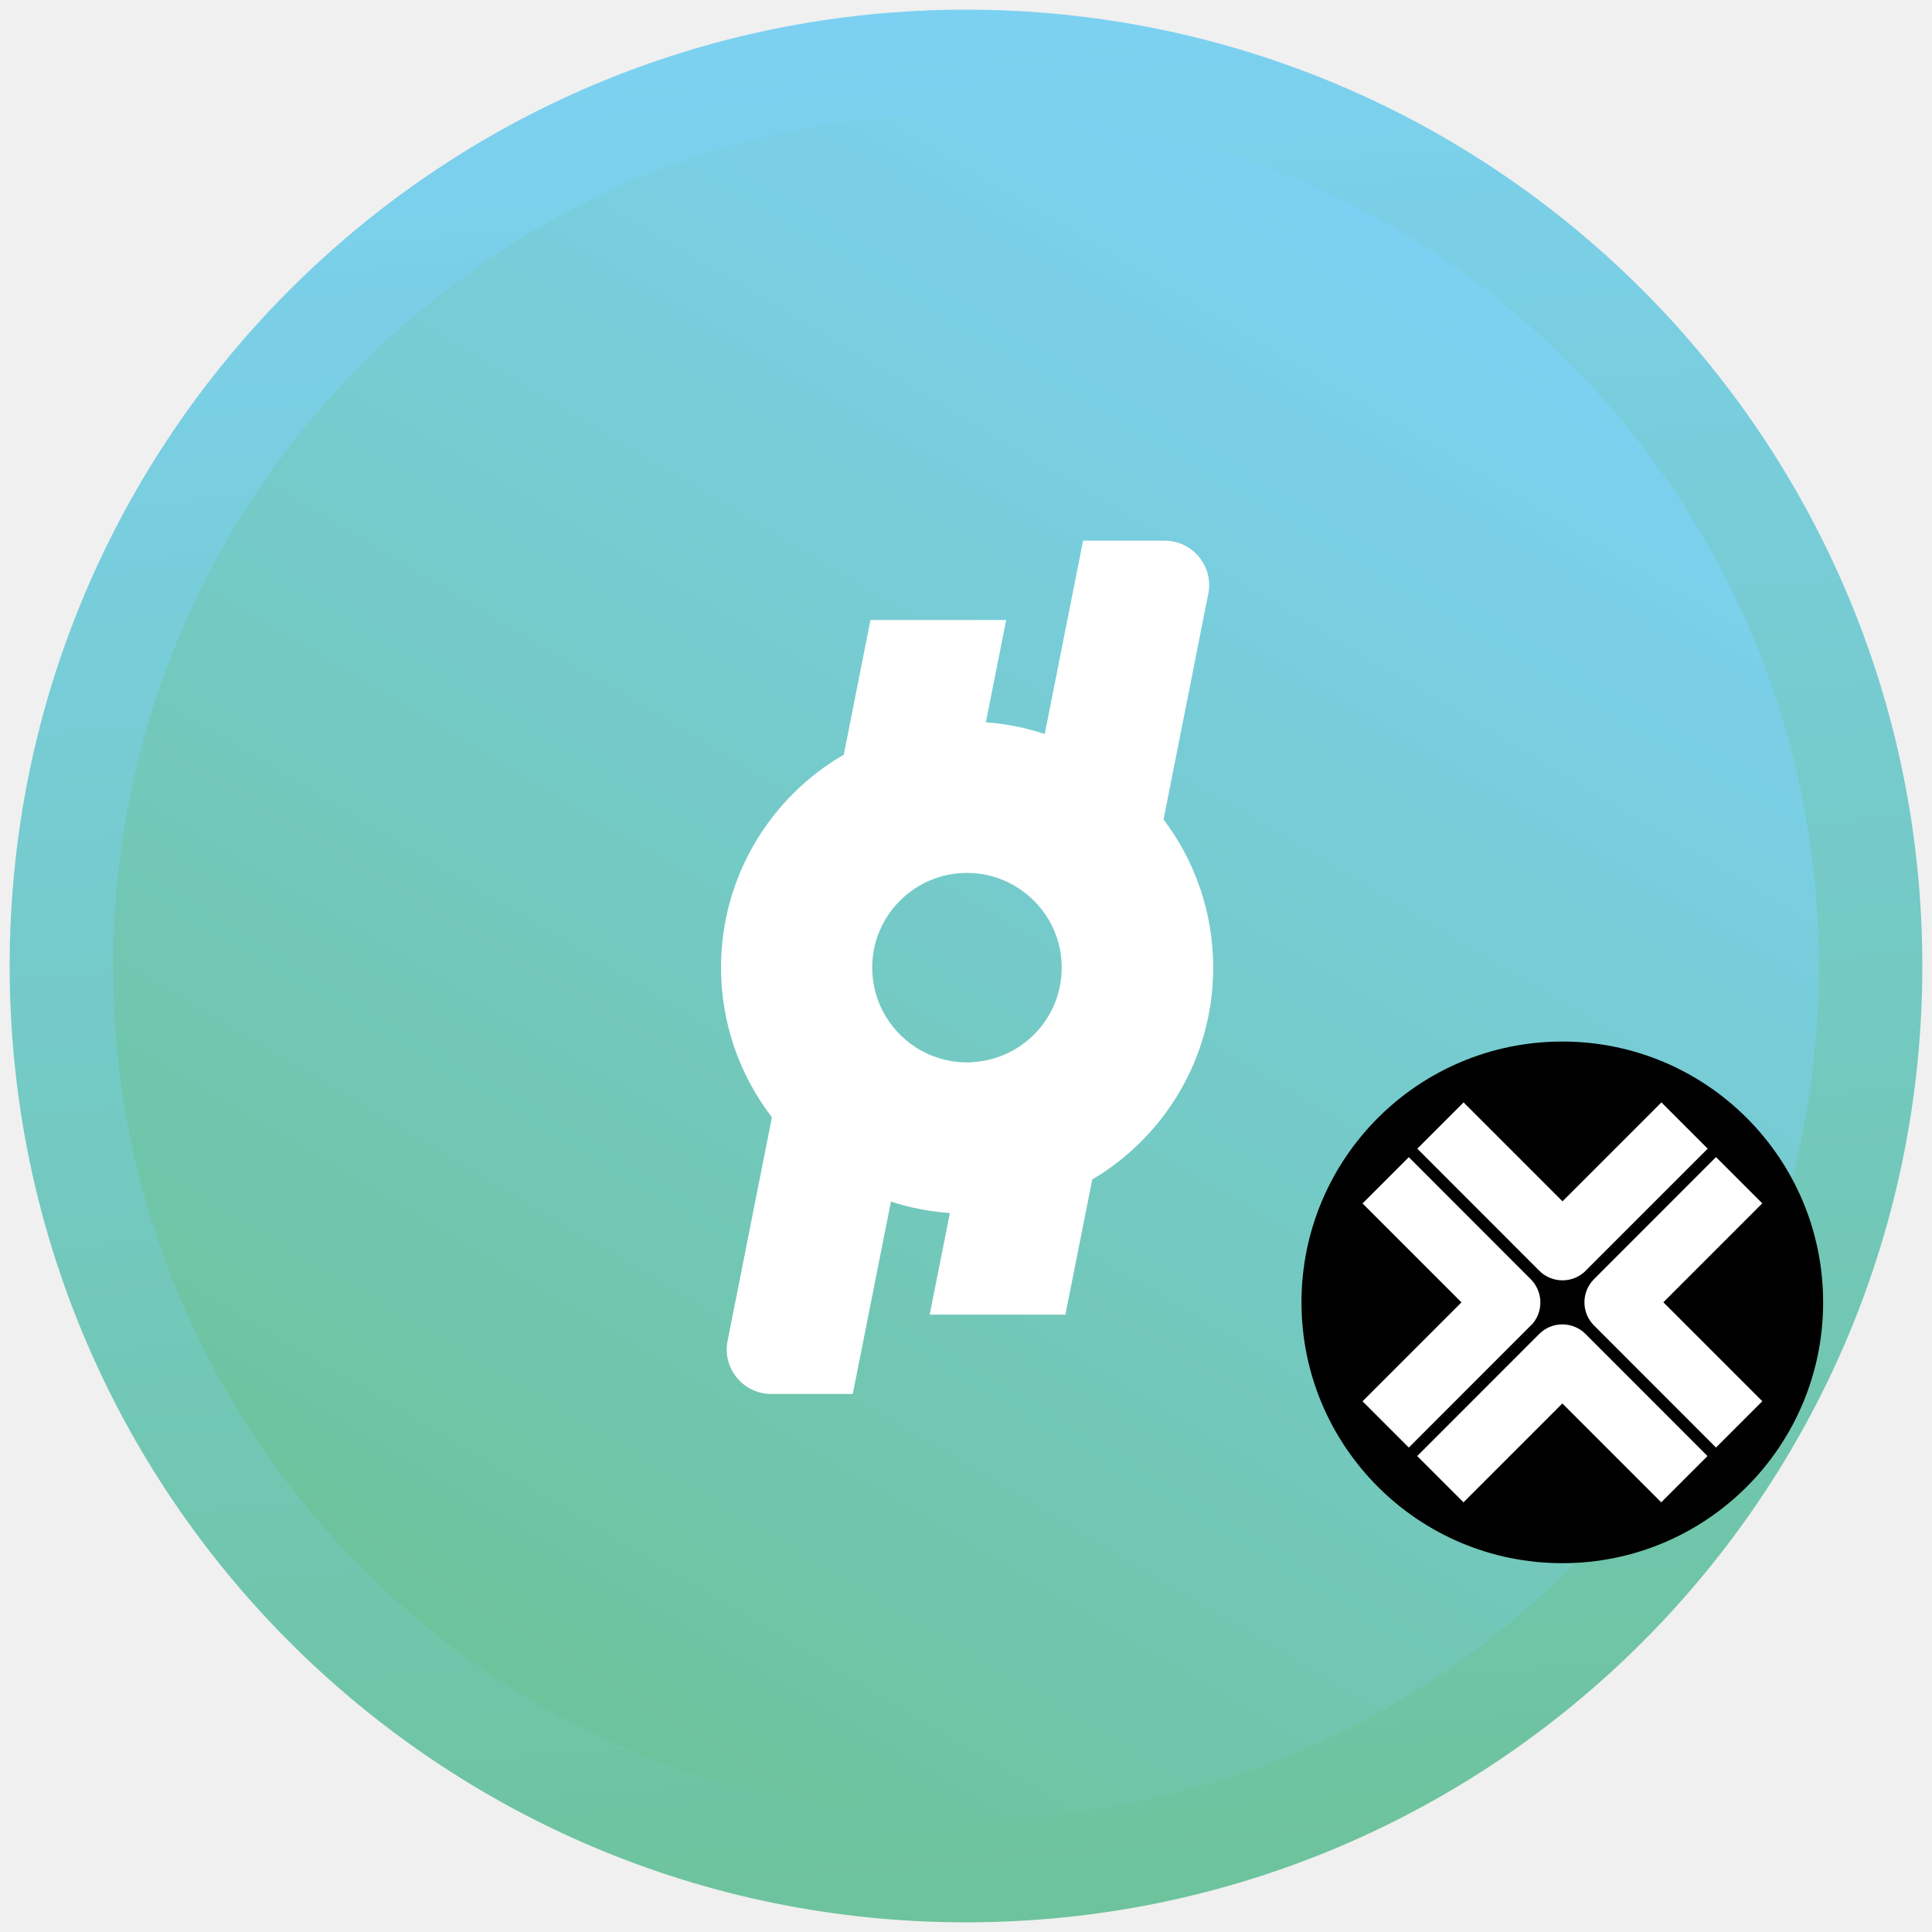
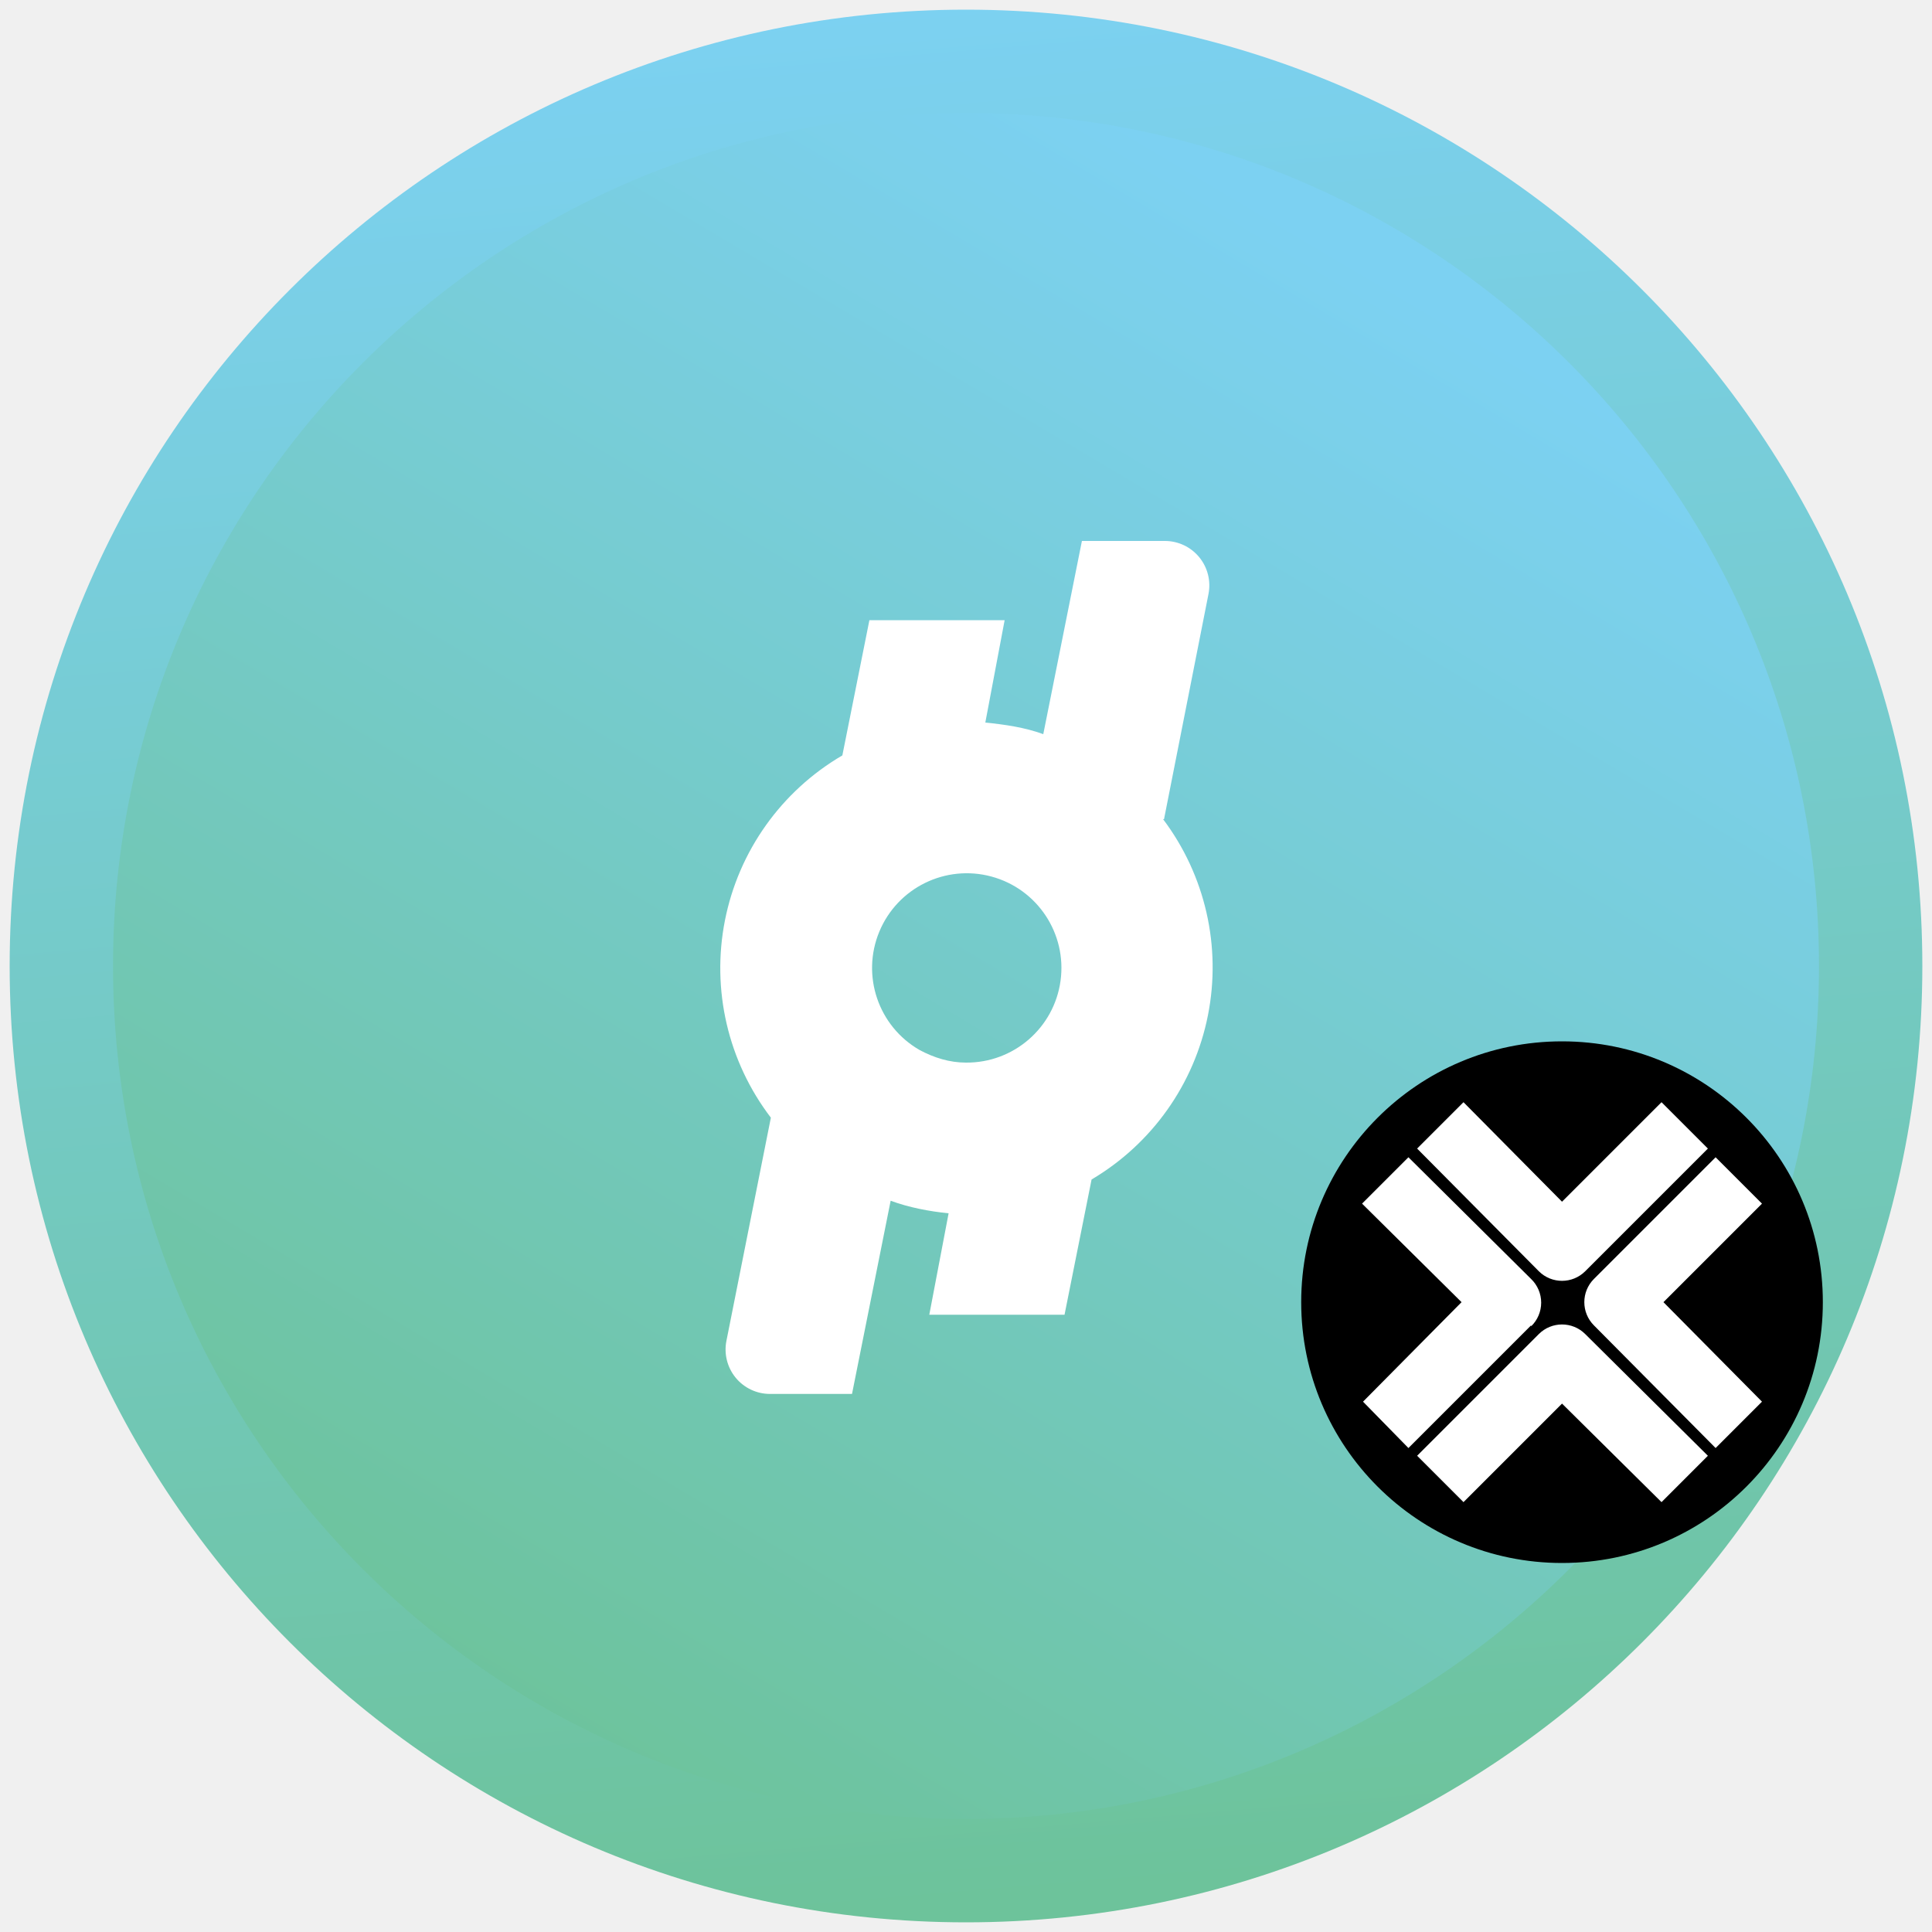
<svg xmlns="http://www.w3.org/2000/svg" xmlns:xlink="http://www.w3.org/1999/xlink" viewBox="0 0 200 200">
  <defs>
-     <linearGradient id="b" x1="-3136.78" y1="-4048.91" x2="-2996.77" y2="-4188.92" gradientTransform="translate(5098.09 -1078.84) rotate(40.06) scale(1 -1)" gradientUnits="userSpaceOnUse">
+     <linearGradient id="a" x1="-3136.8" x2="-2996.8" y1="-4048.9" y2="-4188.9" gradientTransform="scale(1 -1) rotate(-40.1 4028.7 -6452.6)" gradientUnits="userSpaceOnUse">
      <stop offset="0" stop-color="#7cd1f2" />
      <stop offset="1" stop-color="#6dc39b" />
    </linearGradient>
-     <linearGradient id="c" x1="-3047.61" y1="-8776.01" x2="-2922.72" y2="-8900.89" gradientTransform="translate(9401.42 816.24) rotate(75.74) scale(1 -1)" xlink:href="#b" />
+     <linearGradient xlink:href="#a" id="b" x1="-3047.6" x2="-2922.7" y1="-8776" y2="-8900.9" gradientTransform="scale(1 -1) rotate(-75.7 4175.9 -6453)" />
  </defs>
-   <g id="a">
-     <circle cx="100" cy="100" r="99" style="fill:url(#b);" />
-     <circle cx="100" cy="100" r="88.29" style="fill:url(#c);" />
-     <path d="m120.45,84.84l4.63-23.37c.57-2.84-1.62-5.5-4.51-5.5h-8.45l-3.97,20.02c-1.94-.65-3.98-1.06-6.09-1.22l2.1-10.59h-14.05l-2.76,13.94c-7.6,4.41-12.71,12.63-12.71,22.04,0,5.83,1.97,11.21,5.27,15.5l-4.59,23.14c-.57,2.84,1.61,5.5,4.51,5.5h8.45l3.95-19.91c1.94.63,3.98,1.03,6.1,1.18l-2.09,10.52h14.05l2.78-13.99c7.49-4.43,12.52-12.6,12.52-21.93,0-5.76-1.91-11.06-5.13-15.33Zm-20.34,25.14c-1.74,0-3.36-.46-4.78-1.24-3-1.68-5.04-4.88-5.04-8.57,0-5.03,3.79-9.17,8.66-9.74.38-.04.76-.07,1.15-.07,1.8,0,3.48.49,4.93,1.34,2.92,1.7,4.88,4.85,4.88,8.47,0,4.97-3.7,9.07-8.49,9.71-.44.06-.87.1-1.32.1Z" style="fill:#fff;" />
-   </g>
-   <g id="d">
-     <circle cx="161.73" cy="134.82" r="27" />
-     <path d="m164.14,131.55l12.64-12.64-4.79-4.79-10.24,10.24-10.24-10.24-4.79,4.79,12.63,12.64c.66.66,1.53.99,2.4.99s1.73-.33,2.4-.99Zm18.29,13.5l-10.24-10.24,10.24-10.24-4.79-4.79-12.63,12.64c-1.32,1.32-1.32,3.47,0,4.79l12.63,12.64,4.79-4.79h0Zm-20.7.23l10.24,10.24,4.79-4.79-12.63-12.64c-1.32-1.32-3.47-1.32-4.79,0l-12.63,12.64,4.79,4.79,10.24-10.24h0Zm-3.26-8.05c.64-.64.99-1.5.99-2.4s-.36-1.76-.99-2.4l-12.63-12.64-4.79,4.79,10.24,10.24-10.24,10.24,4.79,4.79,12.63-12.64h0Z" style="fill:#fff;" />
-   </g>
+   <circle cx="100" cy="100" r="99" fill="url(#a)" />
+   <circle cx="100" cy="100" r="88.3" fill="url(#b)" />
+   <path fill="#fff" d="m120.5 84.8 4.6-23.3a4.6 4.6 0 0 0-4.5-5.5H112l-4 20c-1.9-.7-4-1-6-1.2l2-10.6H90l-2.8 14a25.5 25.5 0 0 0-7.4 37.5l-4.6 23.1a4.6 4.6 0 0 0 4.5 5.5h8.5l4-20c1.9.7 4 1.1 6 1.3l-2 10.5h14l2.8-14a25.5 25.5 0 0 0 7.4-37.3ZM100 110c-1.7 0-3.3-.5-4.8-1.3a9.8 9.8 0 1 1 4.8 1.3Z" />
+   <circle cx="161.7" cy="134.8" r="27" />
+   <path fill="#fff" d="m164.1 131.6 12.7-12.7-4.8-4.8-10.3 10.3-10.2-10.3-4.8 4.8 12.6 12.7a3.4 3.4 0 0 0 4.8 0Zm18.3 13.5-10.2-10.3 10.2-10.2-4.8-4.8-12.6 12.6a3.4 3.4 0 0 0 0 4.8l12.6 12.7 4.8-4.8Zm-20.7.2 10.3 10.2 4.8-4.8-12.7-12.6a3.4 3.4 0 0 0-4.8 0l-12.6 12.6 4.8 4.8 10.2-10.2Zm-3.2-8a3.4 3.4 0 0 0 0-4.9l-12.7-12.6-4.8 4.8 10.3 10.2-10.2 10.3 4.7 4.8 12.7-12.7Z" />
</svg>
